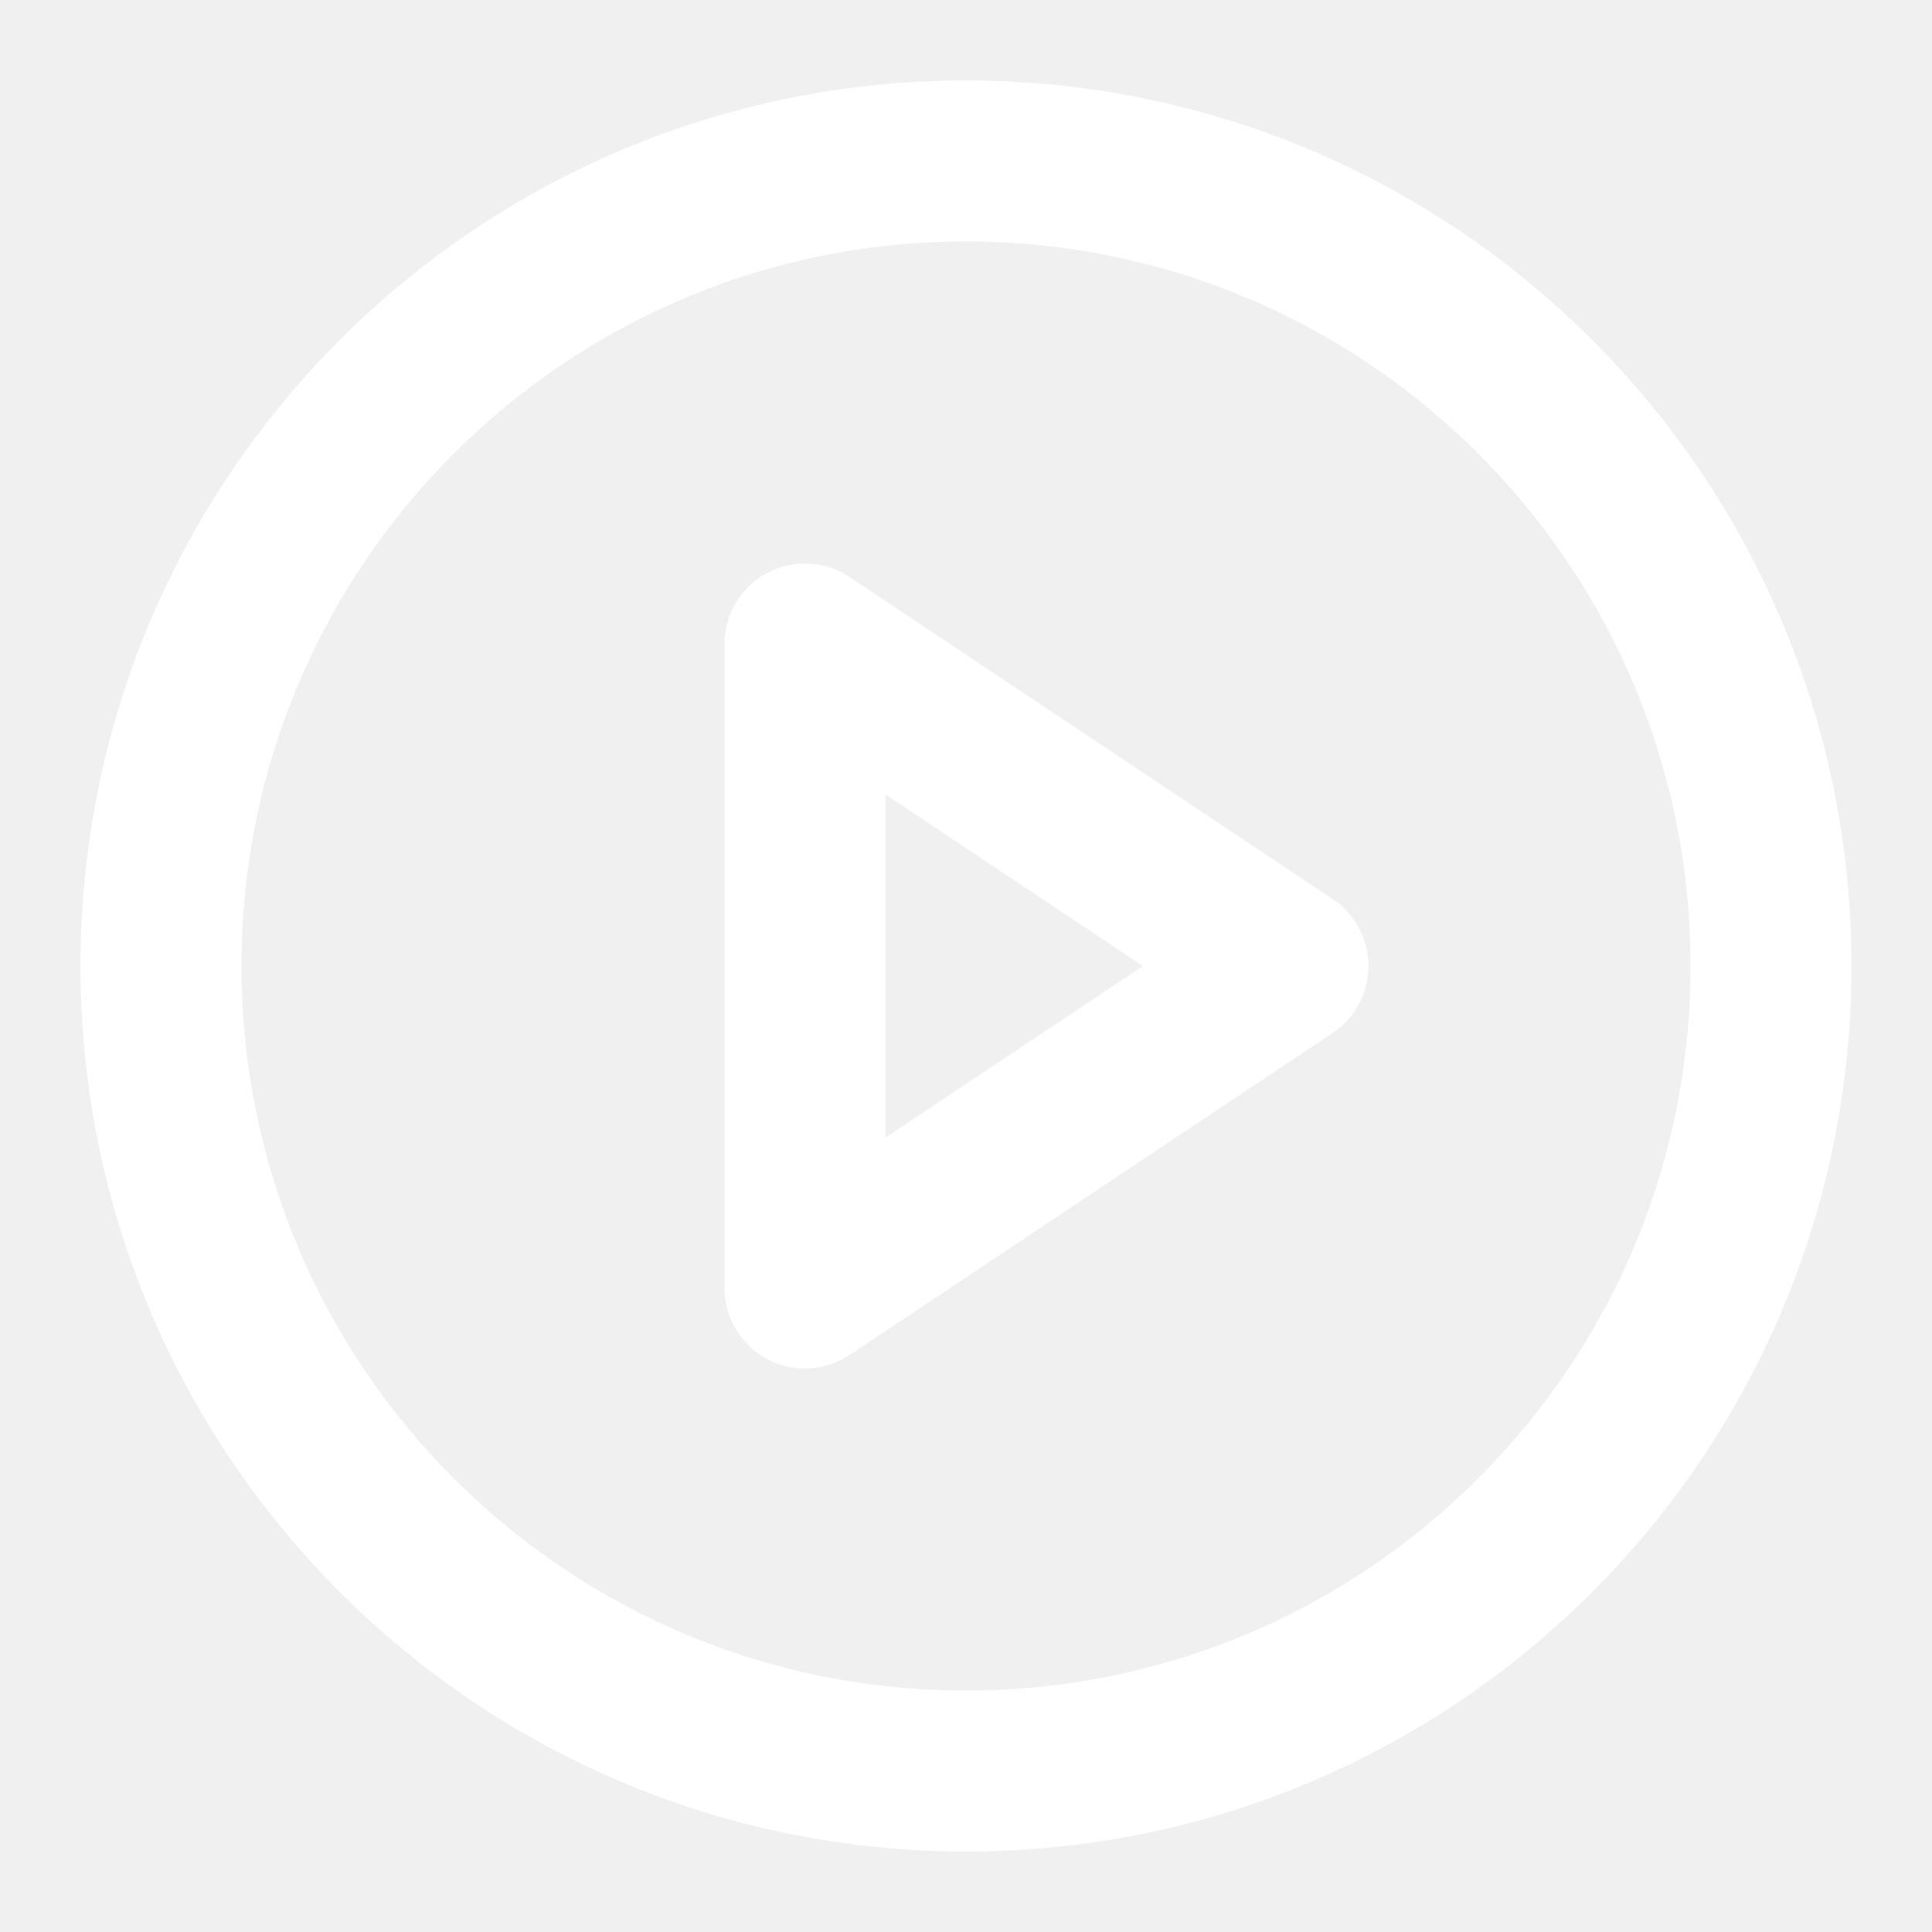
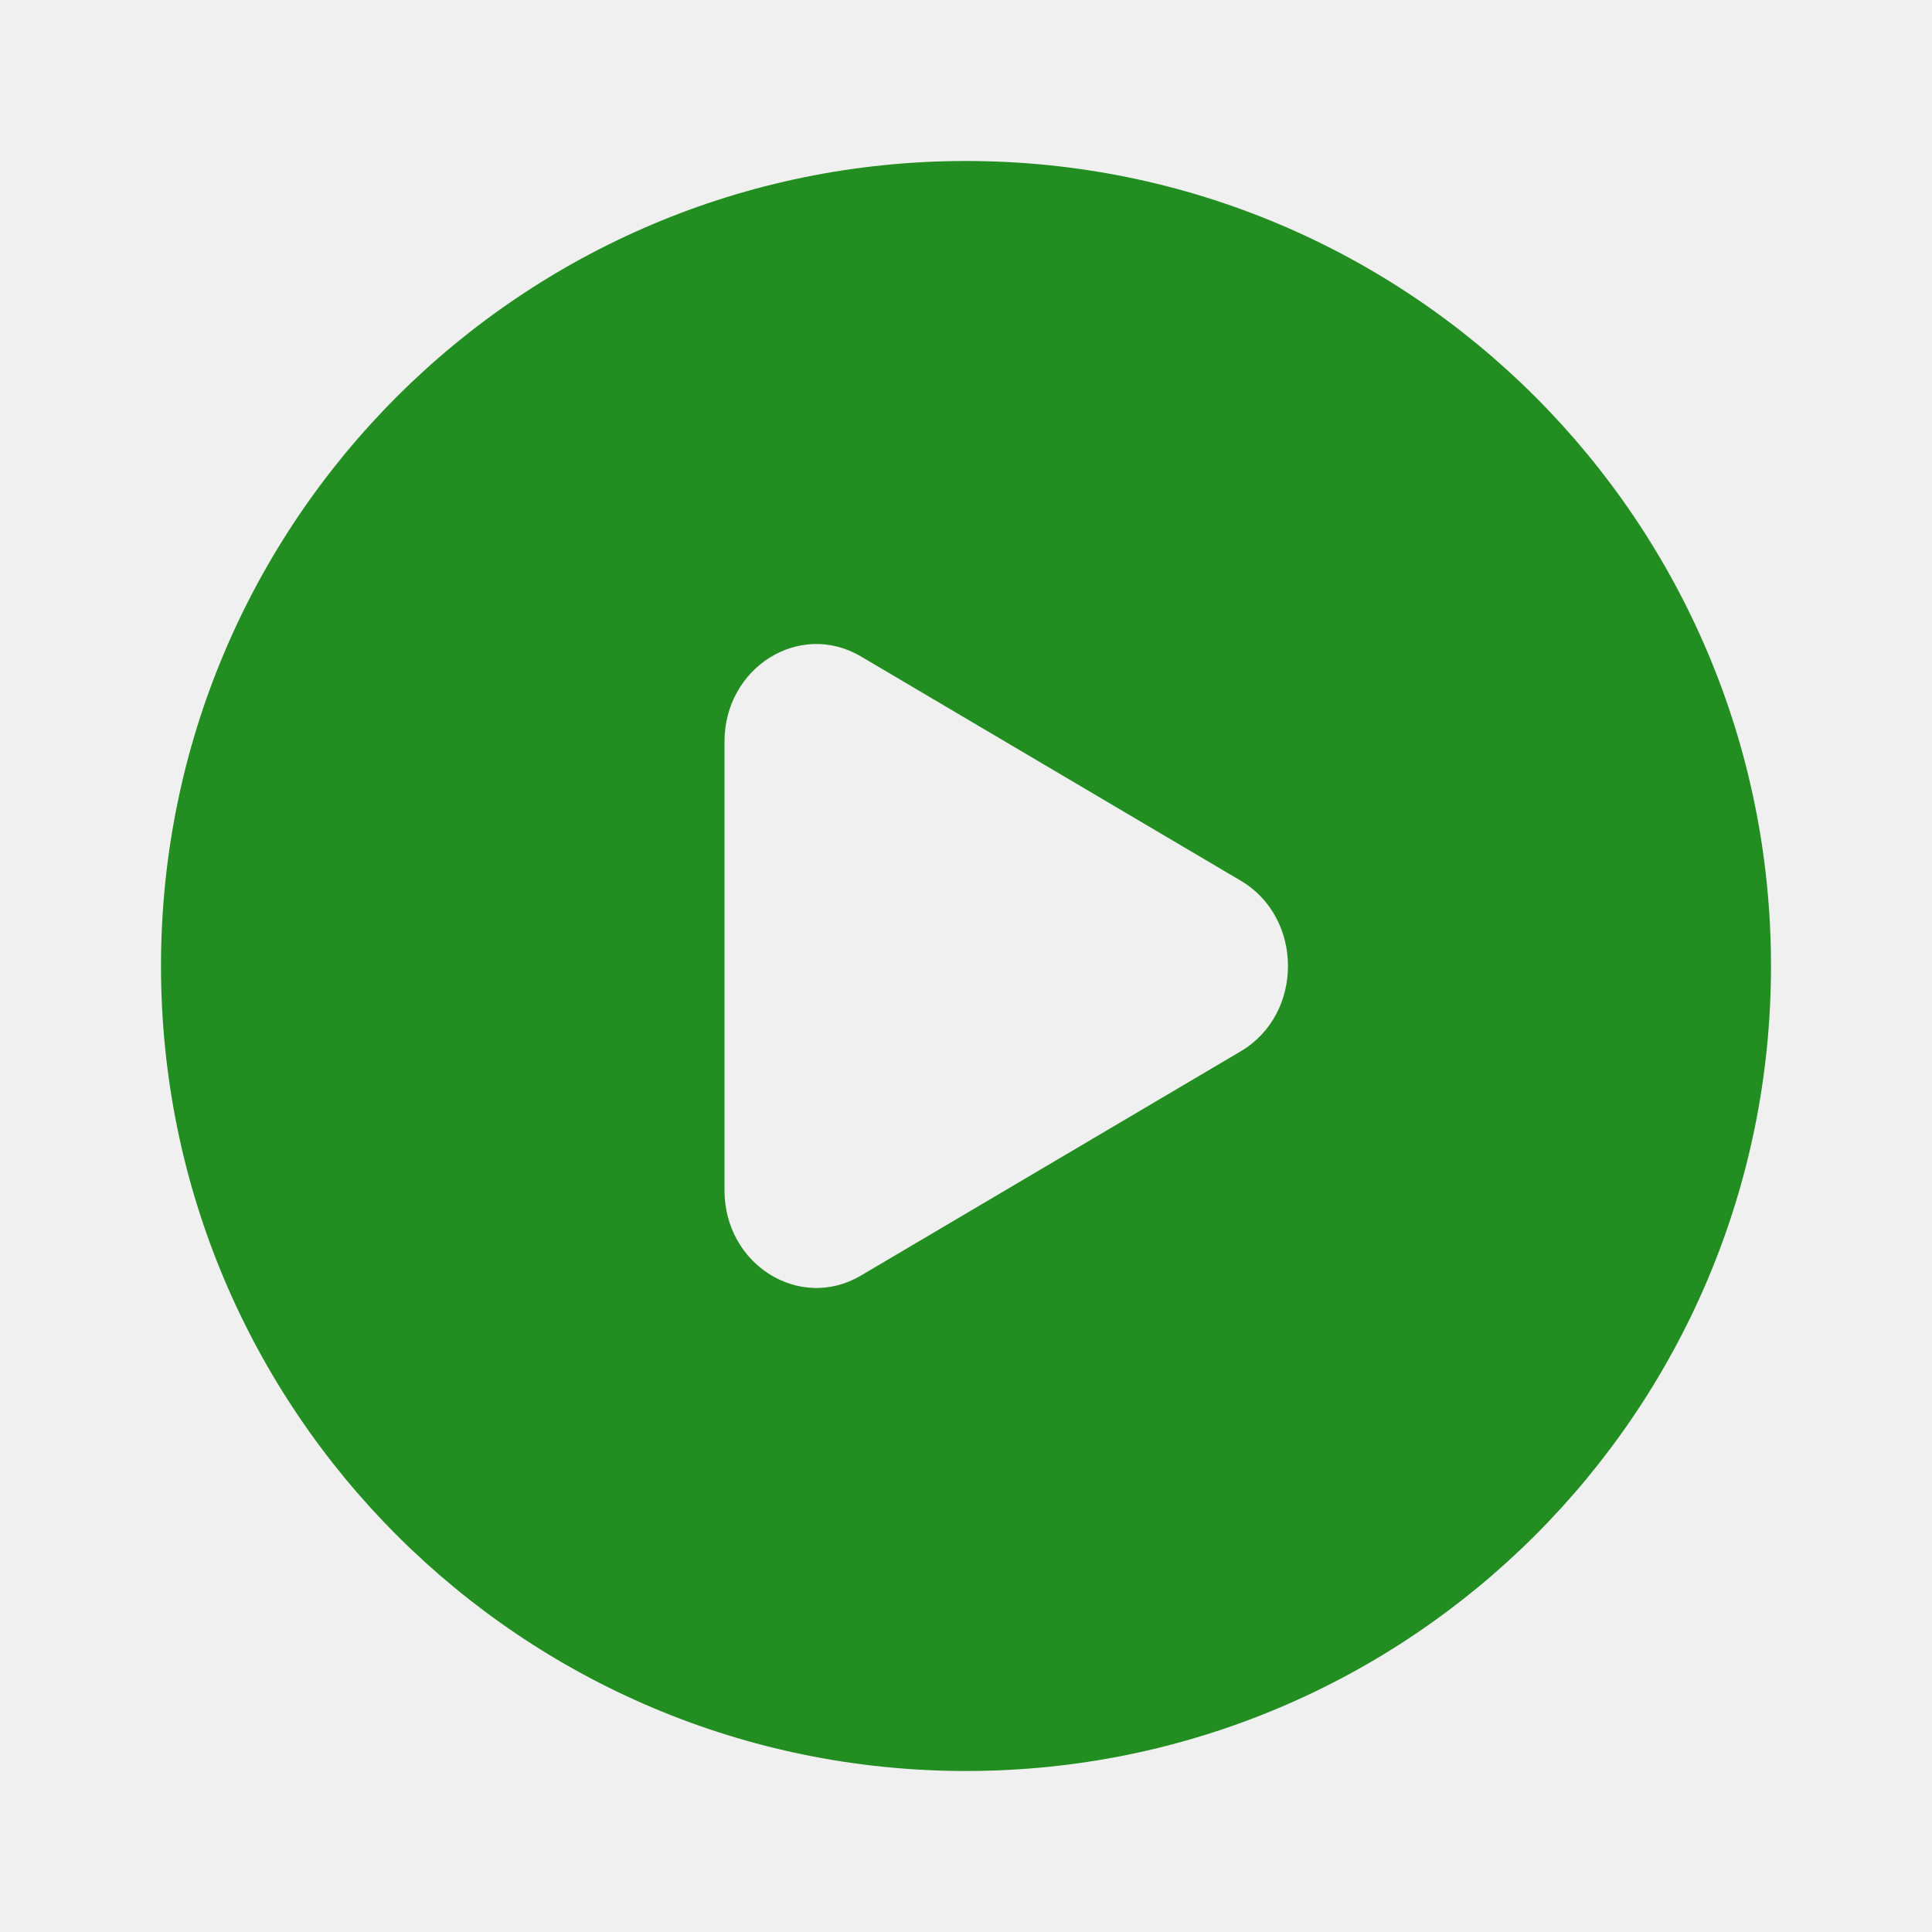
- <svg xmlns="http://www.w3.org/2000/svg" width="32" height="32" viewBox="0 0 24 24" fill="none" stroke="white" stroke-width="2" stroke-linecap="round" stroke-linejoin="round" class="feather feather-play-circle">
-   <circle cx="12" cy="12" r="10" />
-   <polygon points="10 8 16 12 10 16 10 8" />
+ <svg xmlns="http://www.w3.org/2000/svg" width="800px" height="800px" viewBox="0 0 24 24" fill="none">
+   <g id="SVGRepo_bgCarrier" stroke-width="0" />
+   <g id="SVGRepo_tracerCarrier" stroke-linecap="round" stroke-linejoin="round" />
+   <g id="SVGRepo_iconCarrier">
+     <path fill-rule="evenodd" clip-rule="evenodd" d="M12 22C17.523 22 22 17.523 22 12C22 6.477 17.523 2 12 2C6.477 2 2 6.477 2 12C2 17.523 6.477 22 12 22ZM10.694 15.846L15.414 13.059C16.195 12.597 16.195 11.403 15.414 10.941L10.694 8.154C9.934 7.706 9 8.289 9 9.213V14.787C9 15.71 9.934 16.294 10.694 15.846Z" fill="#228d20" />
+   </g>
</svg>
